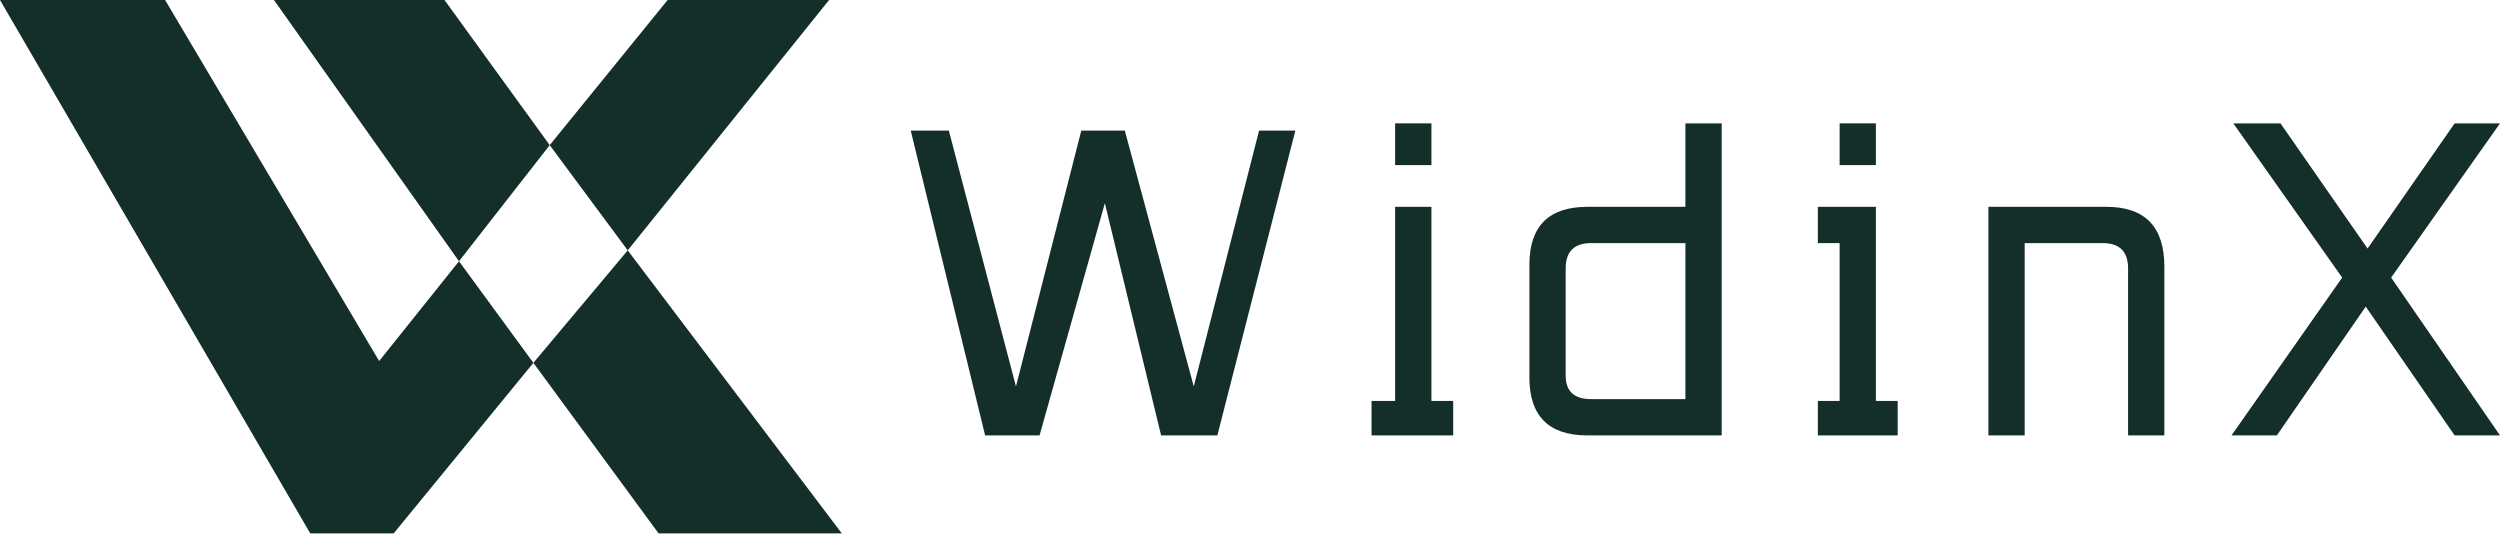
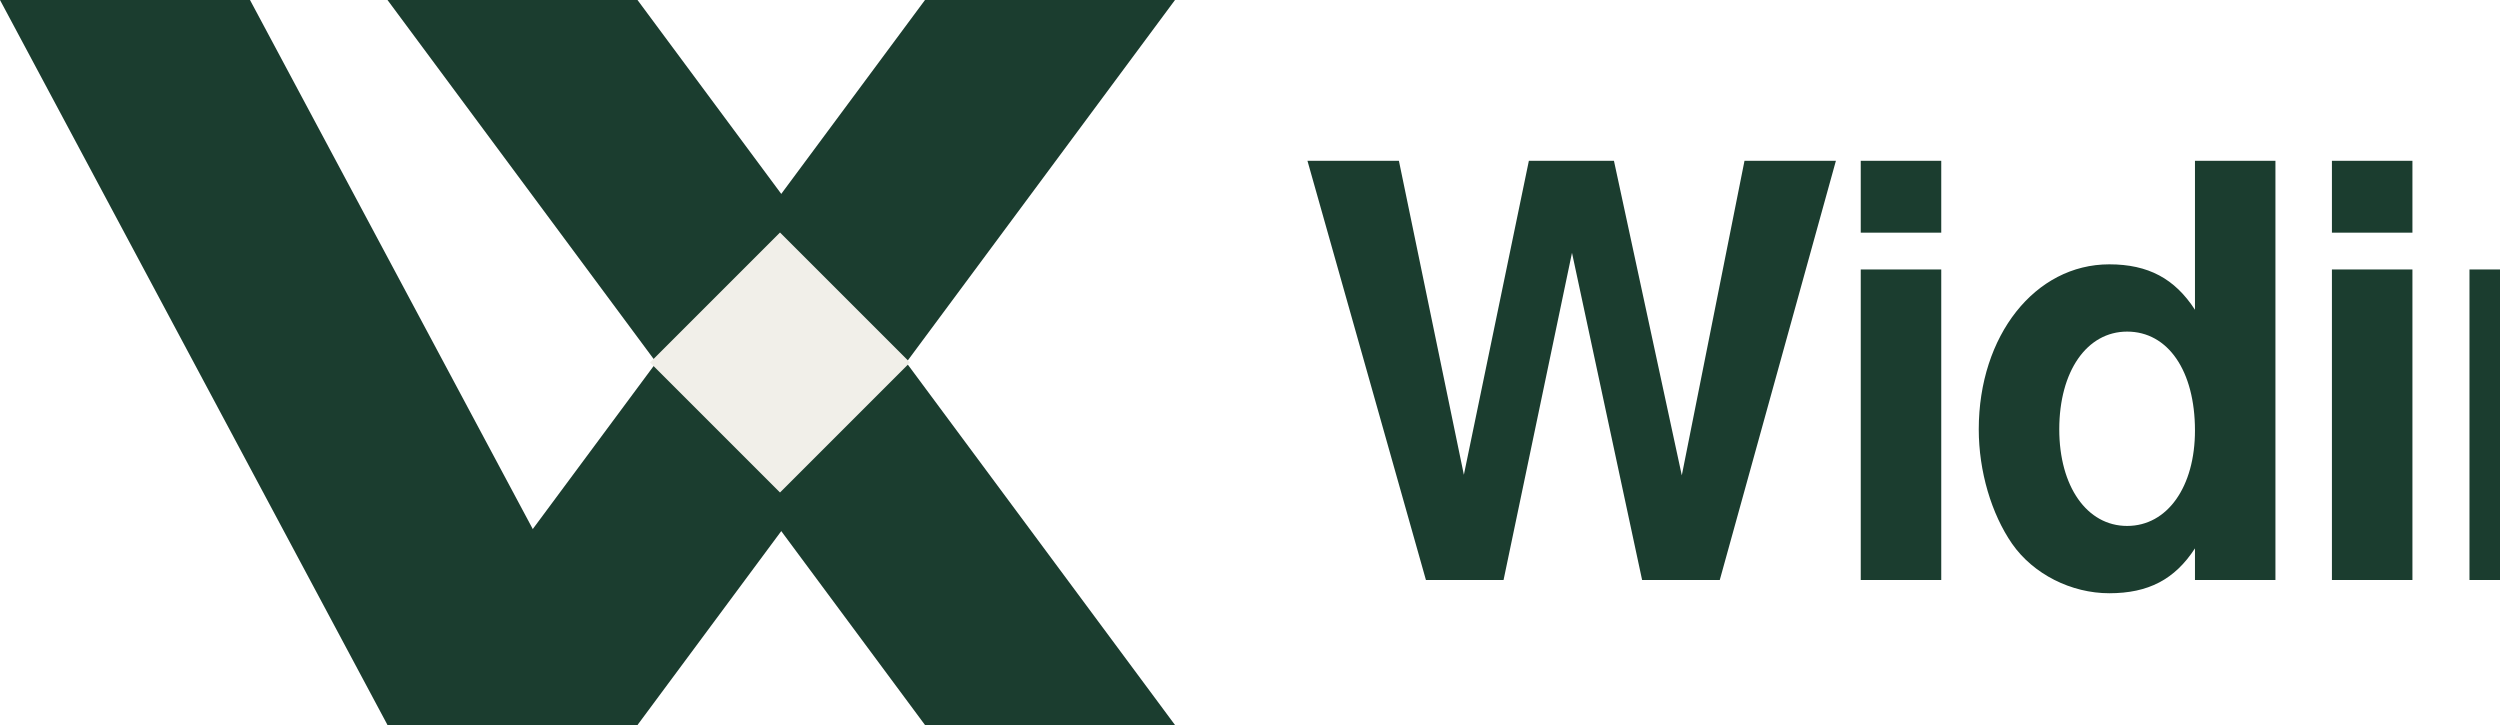
- <svg xmlns="http://www.w3.org/2000/svg" viewBox="0 0 1378 294" fill="#142f2a">
-   <polygon points="0,0 91,0 209,199 253,144 294,200 217,294 171,294" />
-   <polygon points="151,0 245,0 303,80 253,144" />
-   <polygon points="303,80 368,0 457,0 346,138" />
-   <polygon points="346,138 464,294 363,294 294,200" />
-   <path d="M502 72H523L560 213L596 72H620L658 213L694 72H714L671 240H640L609 112L573 240H543Z" />
-   <path d="M769 68H789V91H769ZM769 114H789V221H801V240H756V221H769Z" />
-   <path fill-rule="evenodd" d="M929 68H949V240H875Q843 240 843 208V146Q843 114 875 114H929ZM877 134Q863 134 863 148V207Q863 220 877 220H929V134Z" />
-   <path d="M1014 68H1034V91H1014ZM1002 114H1034V221H1046V240H1002V221H1014V134H1002Z" />
-   <path d="M1096 114H1161Q1193 114 1193 147V240H1173V148Q1173 134 1159 134H1116V240H1096Z" />
-   <path d="M1231 68H1257L1305 137L1353 68H1378L1318 153L1378 240H1353L1304 169L1255 240H1230L1291 153Z" />
+ <svg xmlns="http://www.w3.org/2000/svg" viewBox="0 0 1000 290">
+   <g fill="#1B3D2F">
+     <polygon points="0,0 100,0 255,290 155,290" />
+     <polygon points="155,0 255,0 470,290 370,290" />
+     <polygon points="370,0 470,0 255,290 155,290" />
+     <polygon points="312,93 364,145 312,197 260,145" fill="#F1EFE9" />
+     <text x="520" y="232" font-family="'Space Grotesk', Poppins, Montserrat, 'Segoe UI', Helvetica, Arial, sans-serif" font-weight="700" font-size="230" letter-spacing="-8">WidinX</text>
+   </g>
</svg>
